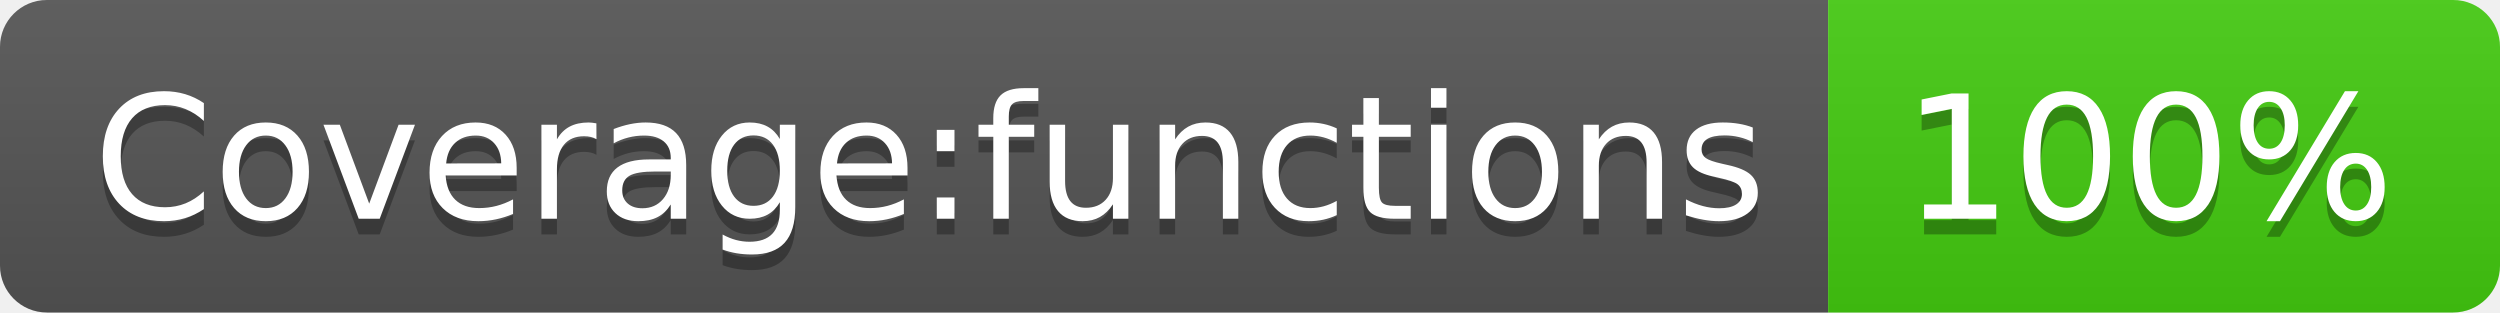
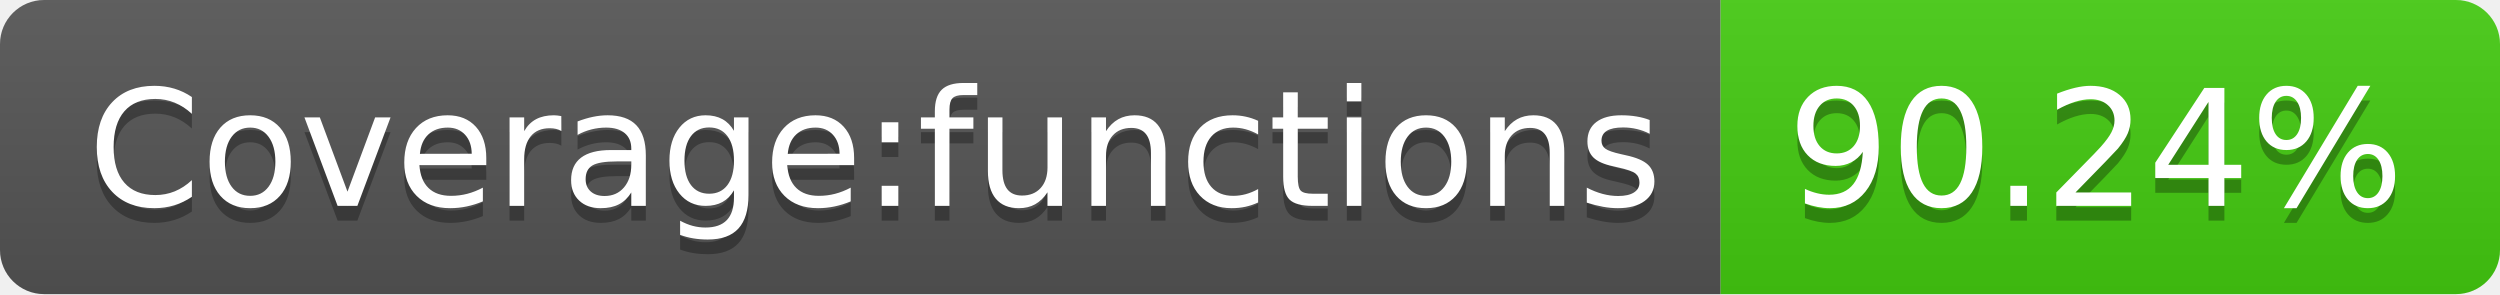
- <svg xmlns="http://www.w3.org/2000/svg" width="160" height="20">
+ <svg xmlns="http://www.w3.org/2000/svg" width="170" height="20">
  <linearGradient id="b" x2="0" y2="100%">
    <stop offset="0" stop-color="#bbb" stop-opacity=".1" />
    <stop offset="1" stop-opacity=".1" />
  </linearGradient>
  <clipPath id="a">
-     <rect width="160" height="20" rx="3" fill="#fff" />
+     <rect width="170" height="20" rx="3" fill="#fff" />
  </clipPath>
  <g clip-path="url(#a)">
    <path fill="#555" d="M0 0h117v20H0z" />
-     <path fill="#4c1" d="M117 0h43v20H117z" />
-     <path fill="url(#b)" d="M0 0h160v20H0z" />
+     <path fill="#4c1" d="M117 0h53v20H117z" />
+     <path fill="url(#b)" d="M0 0h170v20H0z" />
  </g>
  <g fill="#fff" text-anchor="middle" font-family="DejaVu Sans,Verdana,Geneva,sans-serif" font-size="110">
    <text x="595" y="150" fill="#010101" fill-opacity=".3" transform="scale(.1)" textLength="1070">Coverage:functions</text>
    <text x="595" y="140" transform="scale(.1)" textLength="1070">Coverage:functions</text>
-     <text x="1375" y="150" fill="#010101" fill-opacity=".3" transform="scale(.1)" textLength="330">100%</text>
-     <text x="1375" y="140" transform="scale(.1)" textLength="330">100%</text>
+     <text x="1425" y="150" fill="#010101" fill-opacity=".3" transform="scale(.1)" textLength="430">90.24%</text>
+     <text x="1425" y="140" transform="scale(.1)" textLength="430">90.24%</text>
  </g>
</svg>
